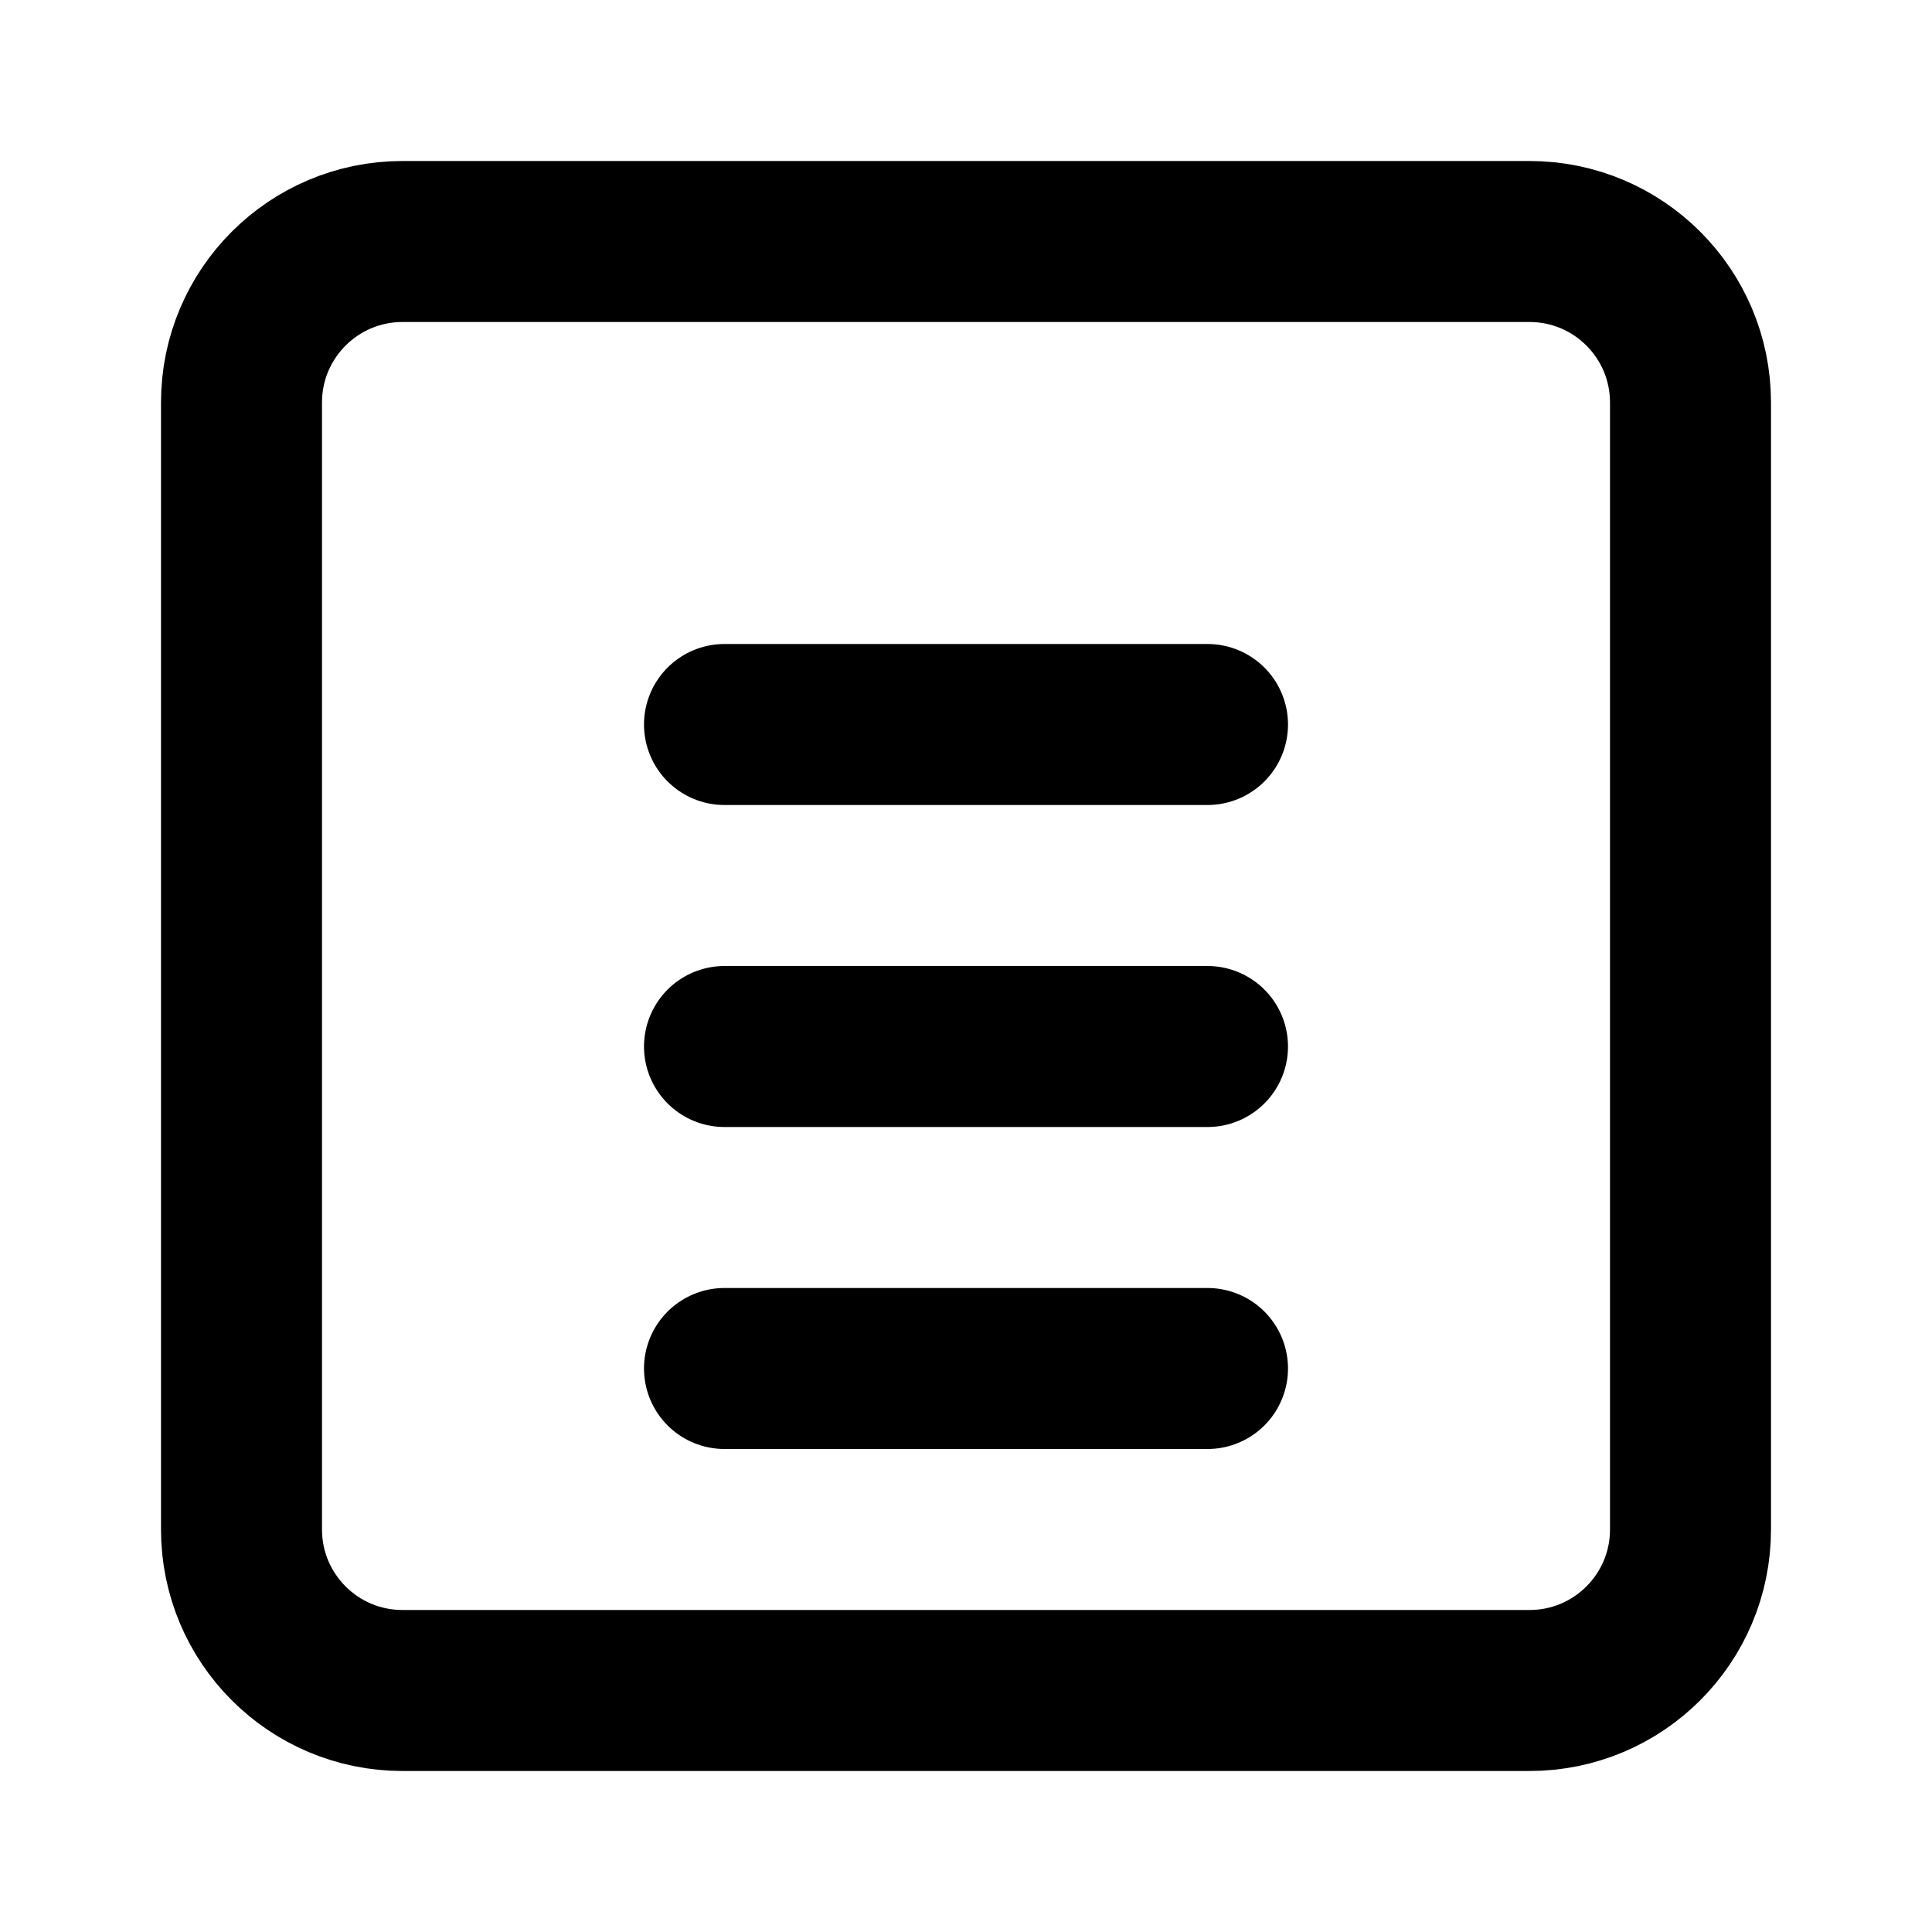
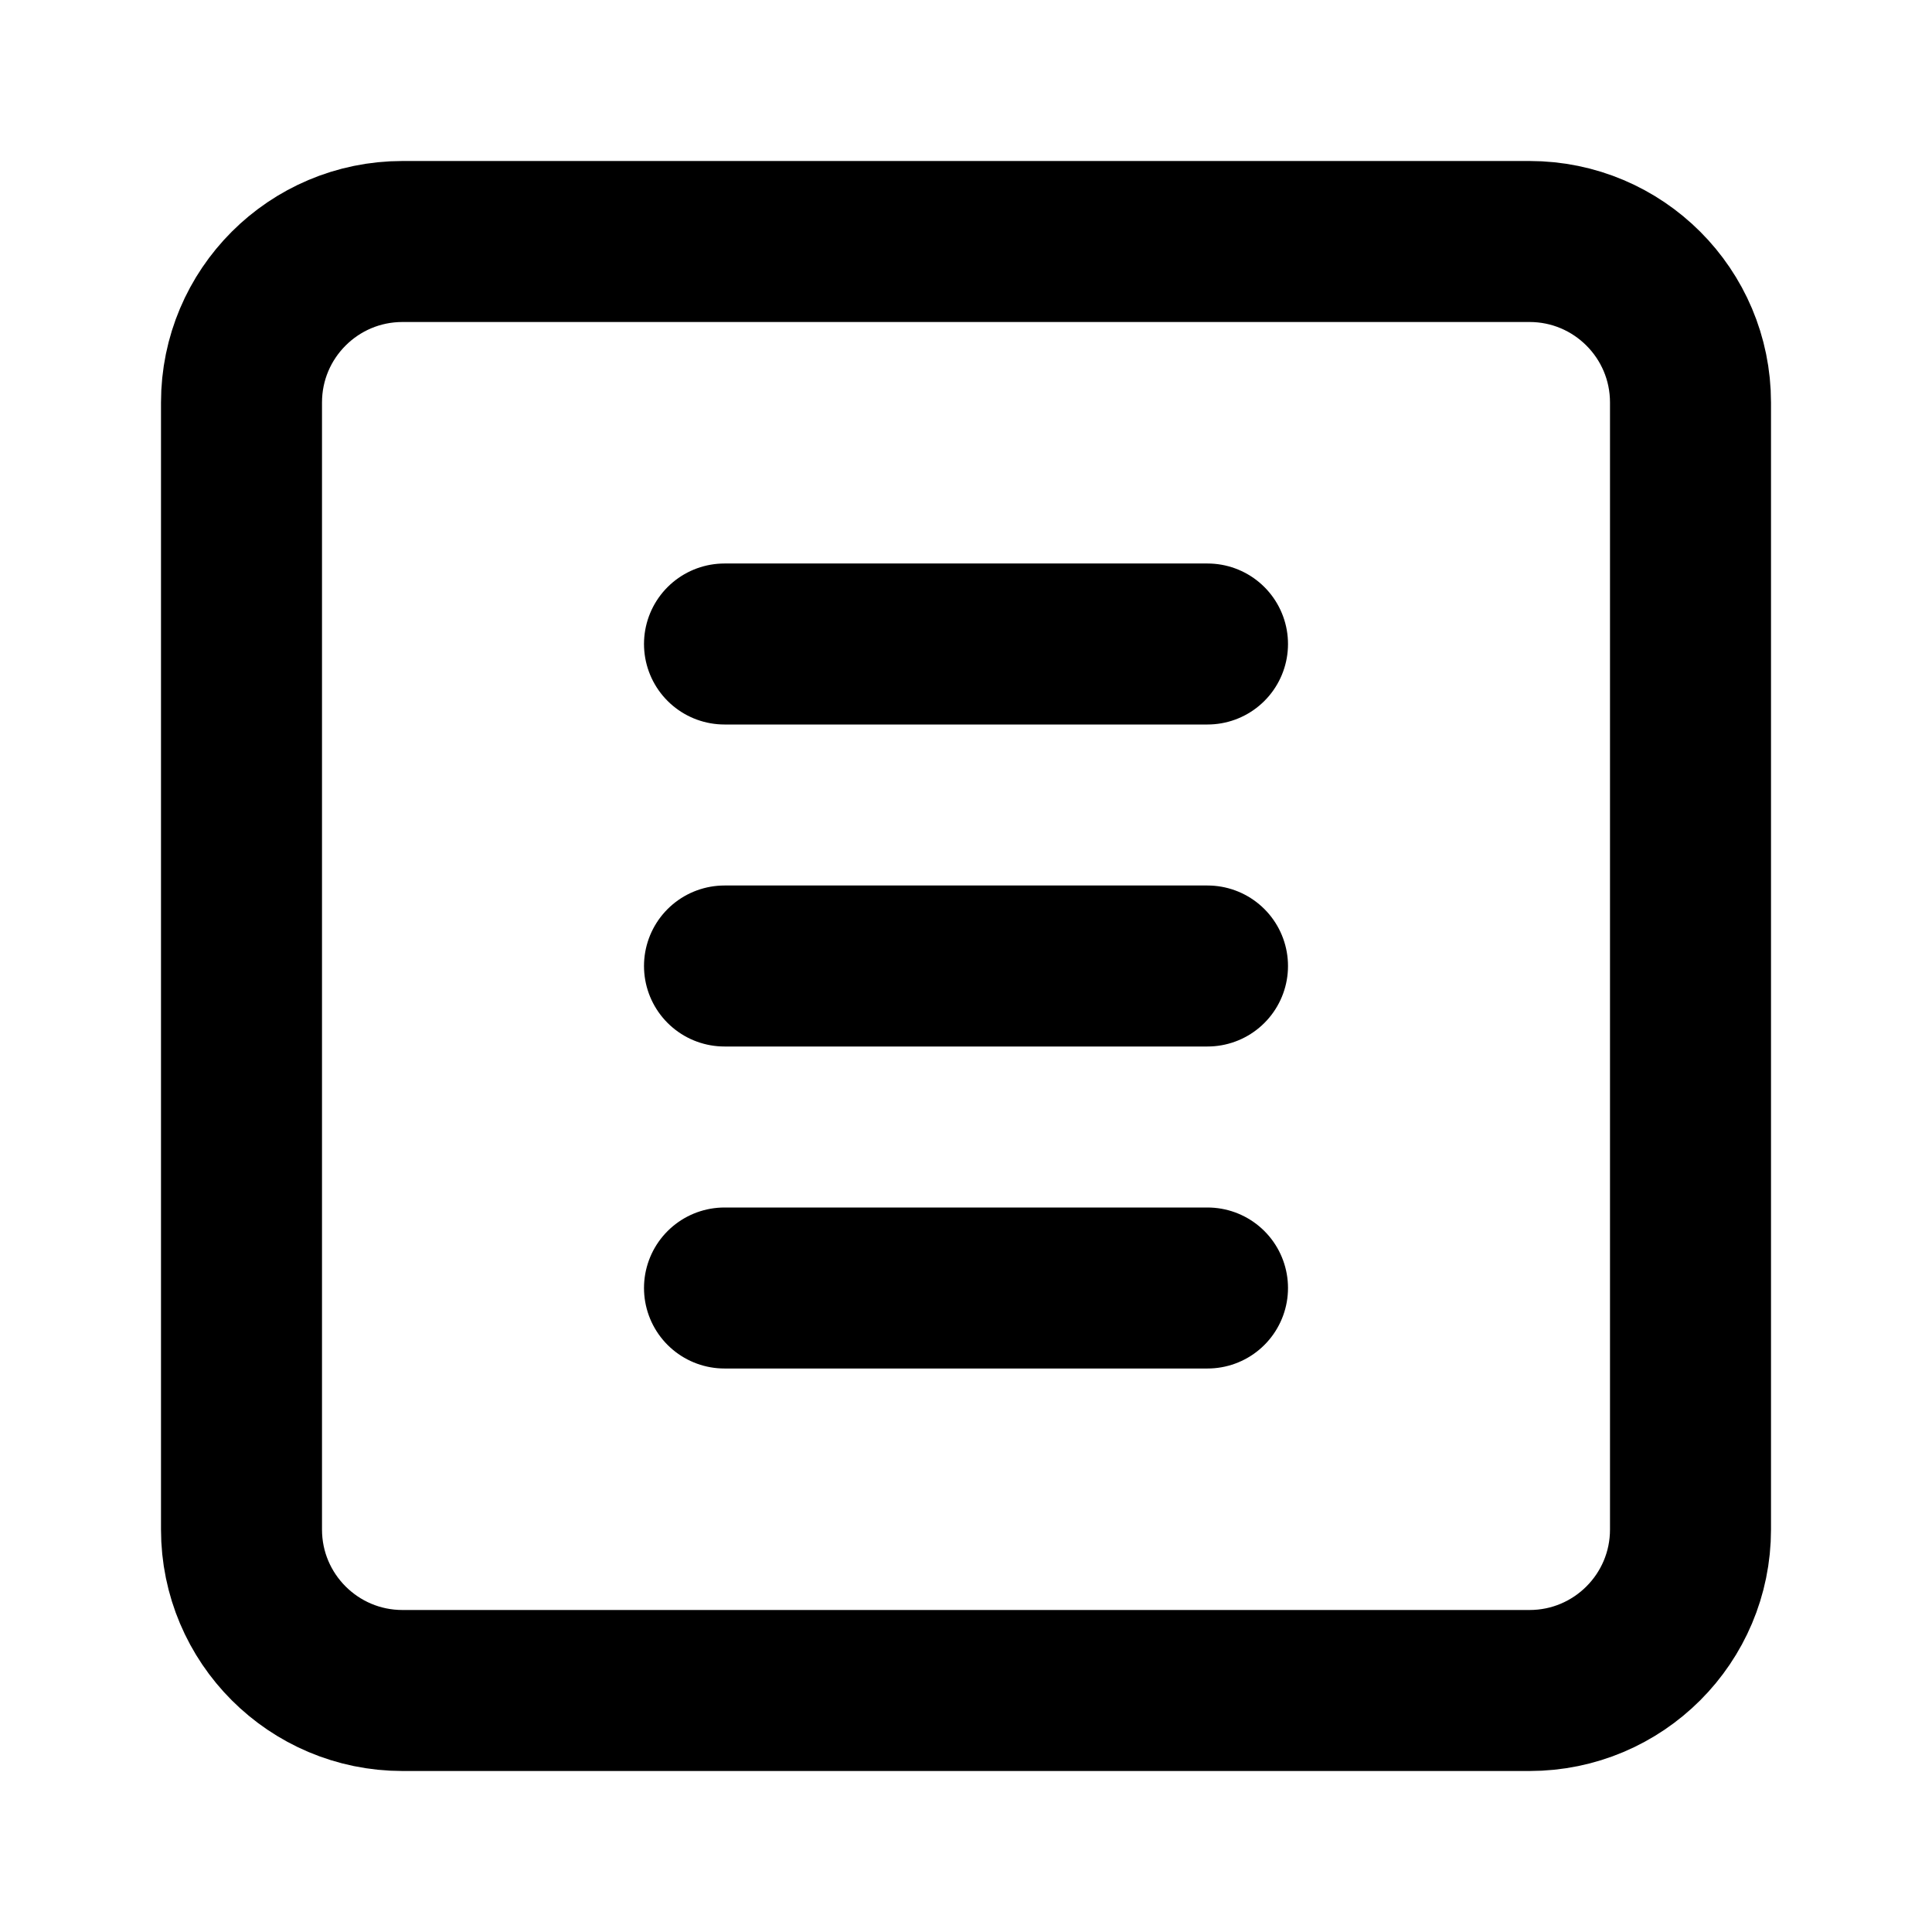
<svg xmlns="http://www.w3.org/2000/svg" width="24" height="24" viewBox="0 0 24 24" fill="none" stroke="currentColor" stroke-width="2" stroke-linecap="round" stroke-linejoin="round">
  <rect x="3" y="3" width="18" height="18" rx="2" ry="2" />
-   <line x1="9" y1="9" x2="15" y2="9" />
-   <line x1="9" y1="13" x2="15" y2="13" />
-   <line x1="9" y1="17" x2="15" y2="17" />
+   <line x1="9" y1="8" x2="15" y2="8" />
+   <line x1="9" y1="12" x2="15" y2="12" />
+   <line x1="9" y1="16" x2="15" y2="16" />
</svg>
